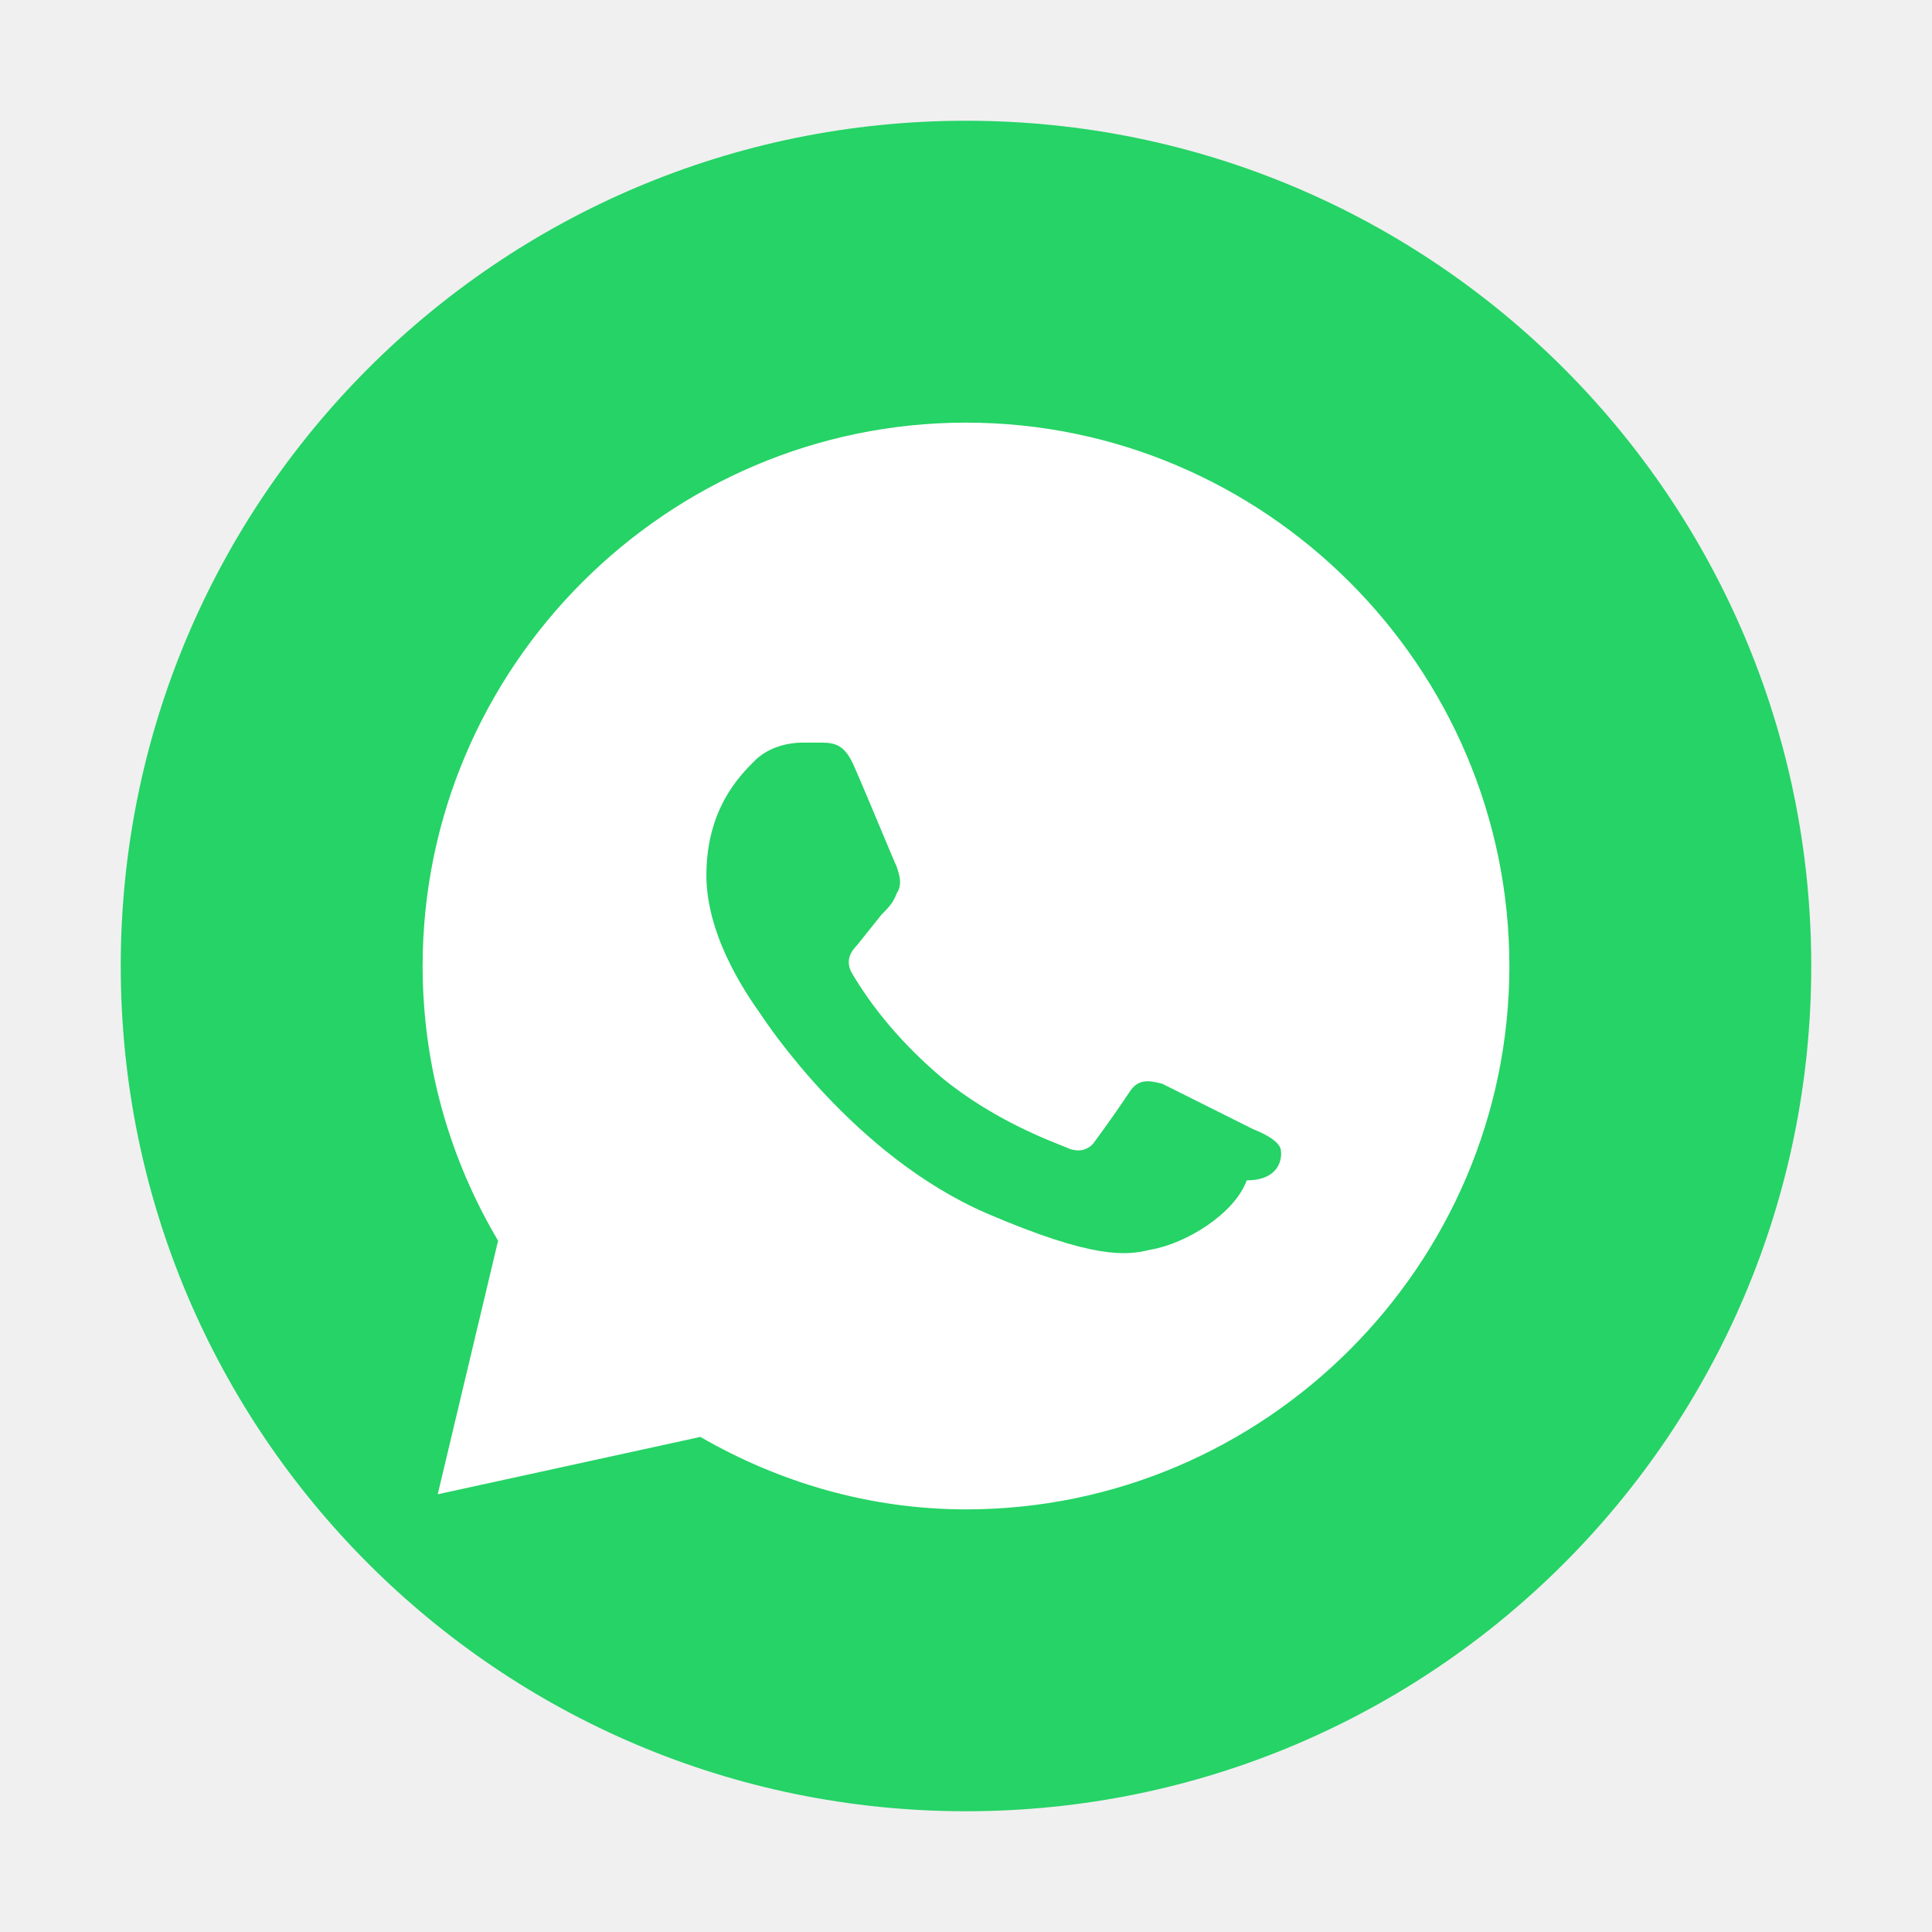
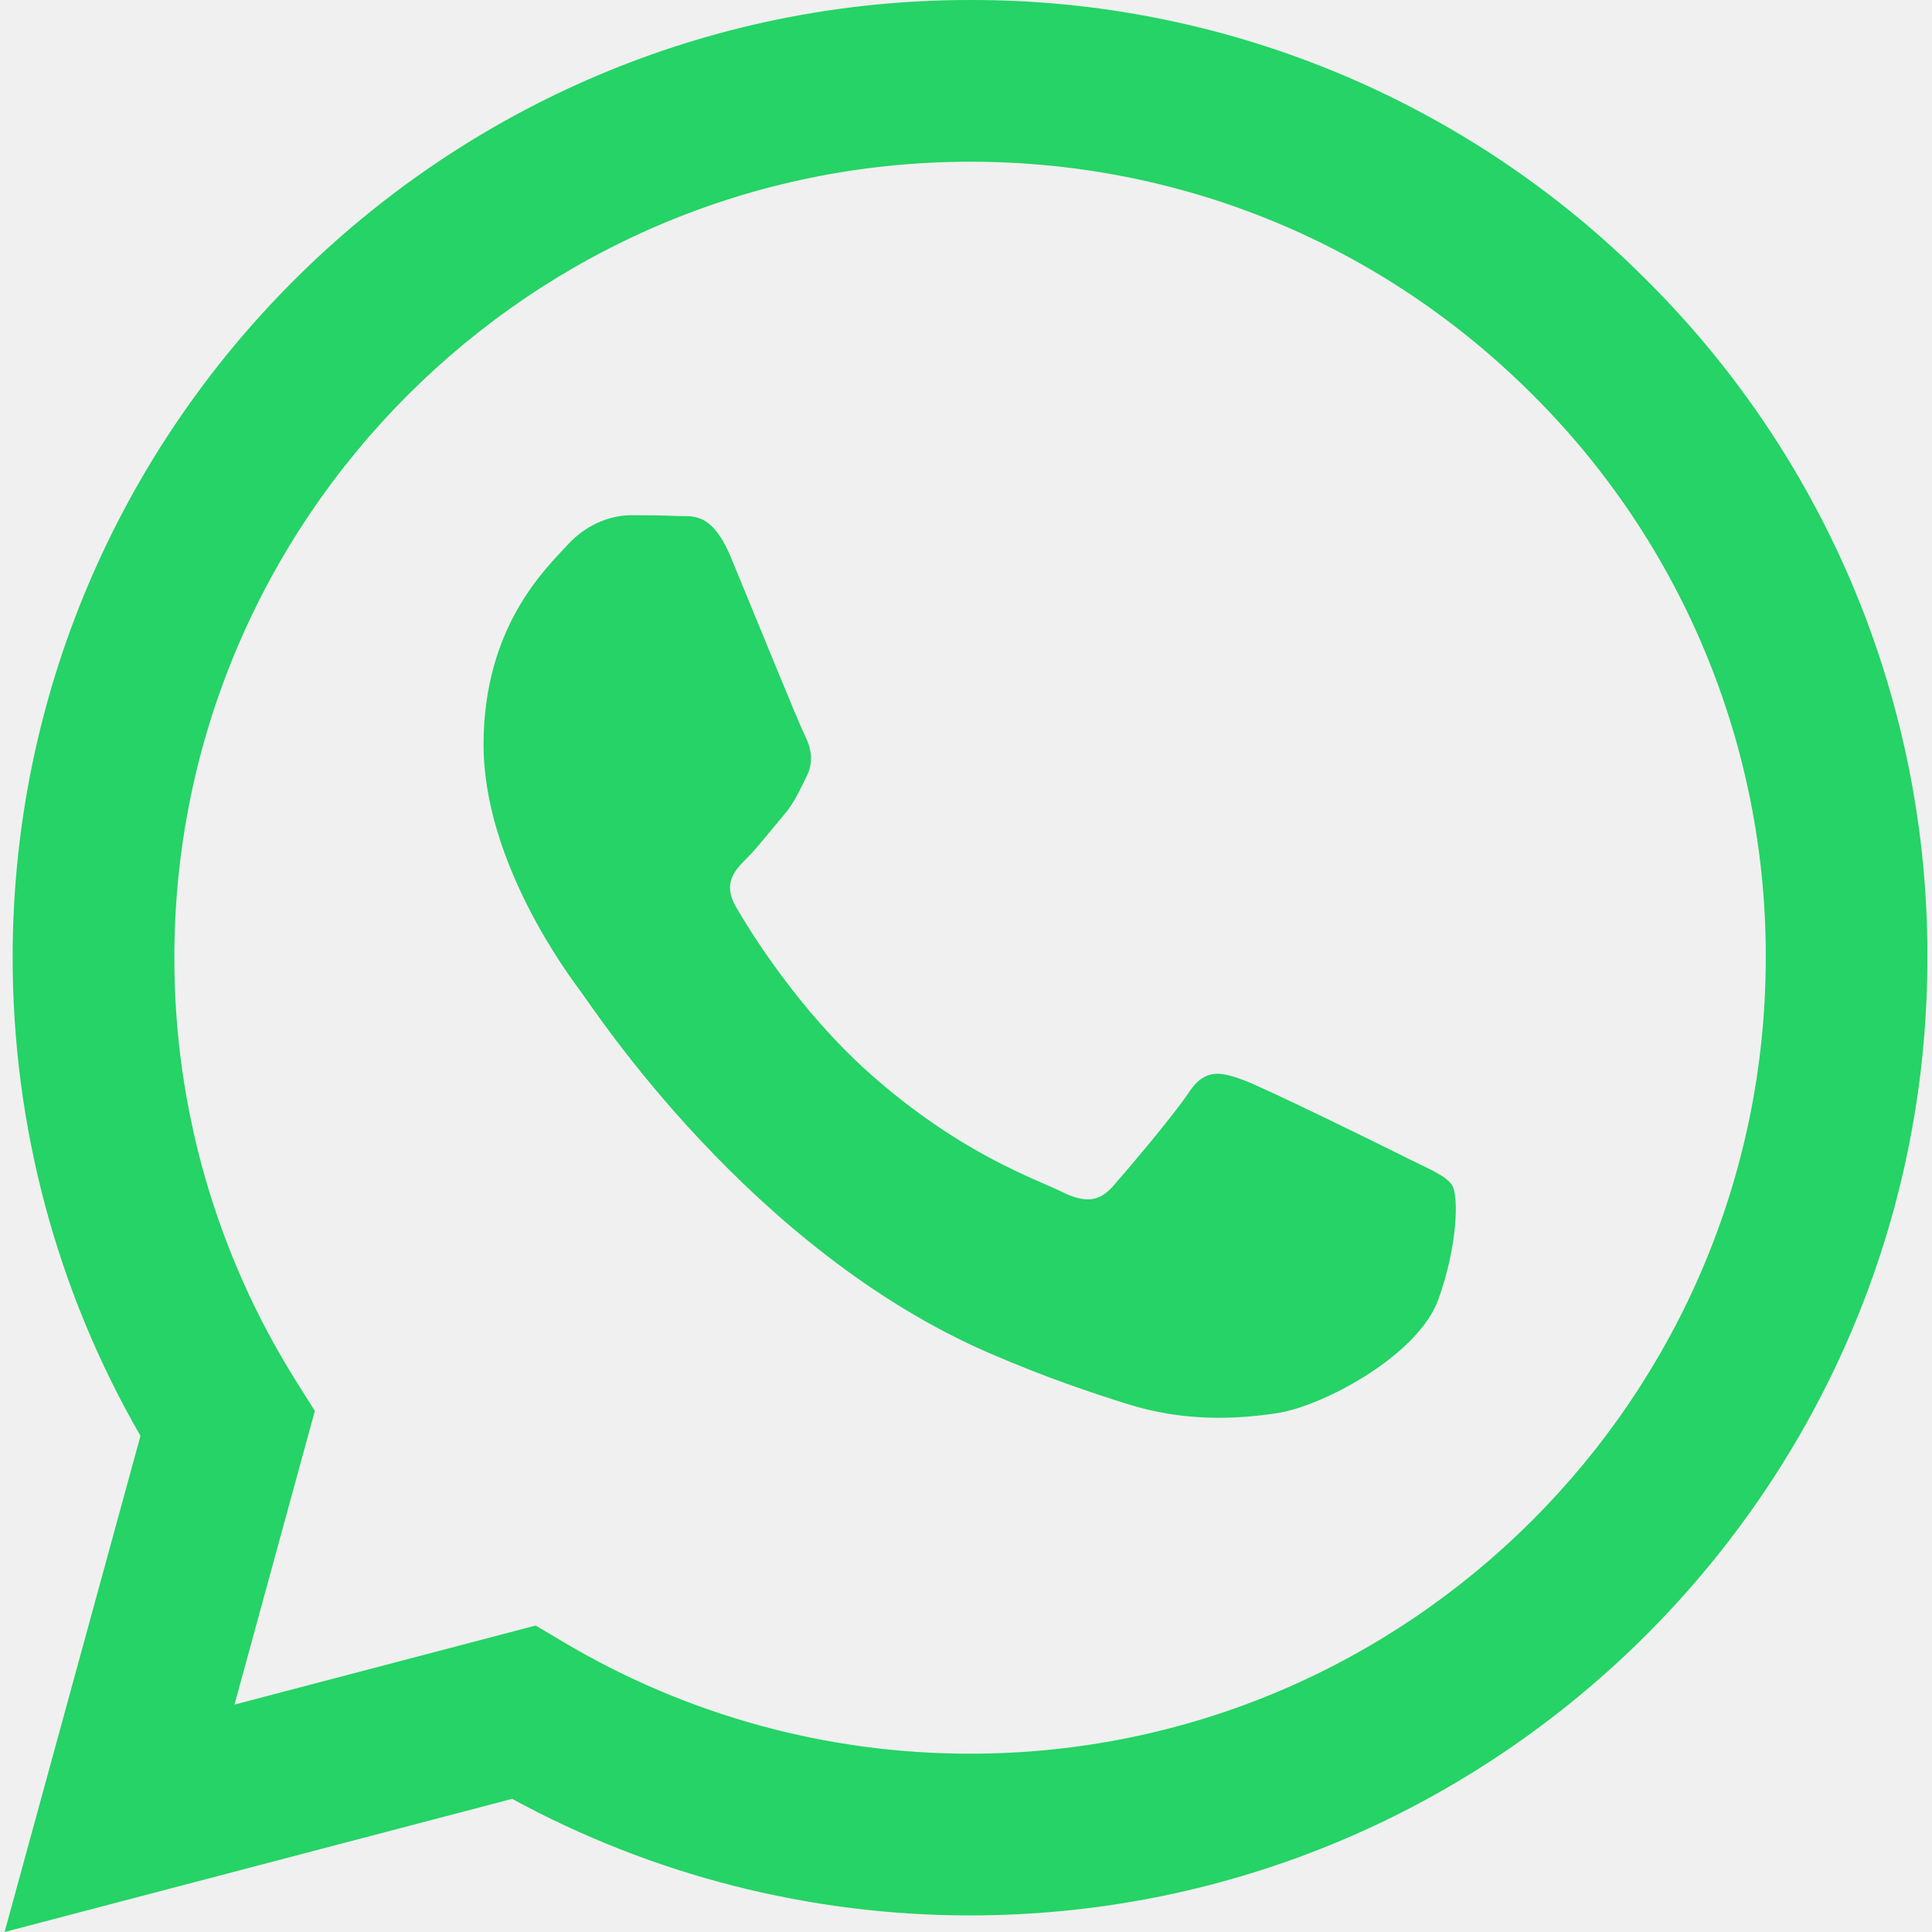
- <svg xmlns="http://www.w3.org/2000/svg" viewBox="0 0 64 64" width="100%" height="100%">
-   <circle cx="32" cy="32" r="28" fill="#25D366" />
-   <path fill="#FFFFFF" d="M32 14 C22.1 14 14 22.1 14 32 C14 35.3 14.9 38.4 16.5 41.1 L14.5 49.5 L23.2 47.6 C25.8 49.1 28.8 50 32 50 C41.9 50 50 41.9 50 32 C50 22.1 41.9 14 32 14 Z M41.3 39.1 C40.9 40.2 39.3 41.2 38.1 41.4 C37.3 41.6 36.2 41.7 32.7 40.2 C28.3 38.3 25.4 33.9 25.2 33.6 C25 33.3 23.4 31.2 23.4 29 C23.4 26.8 24.5 25.7 25 25.2 C25.4 24.8 26 24.6 26.6 24.6 C26.8 24.6 27 24.6 27.2 24.6 C27.7 24.6 28 24.7 28.3 25.4 C28.7 26.3 29.6 28.5 29.7 28.7 C29.8 29 29.9 29.3 29.7 29.6 C29.6 29.9 29.4 30.1 29.2 30.3 L28.4 31.3 C28.2 31.5 28 31.8 28.2 32.2 C28.9 33.4 29.9 34.6 31.2 35.7 C32.9 37.1 34.8 37.8 35.3 38 C35.7 38.2 36 38.1 36.2 37.9 C36.5 37.5 37 36.8 37.4 36.2 C37.7 35.7 38.1 35.8 38.5 35.9 C38.9 36.1 41.1 37.2 41.5 37.4 C42 37.6 42.3 37.8 42.4 38 C42.5 38.2 42.5 39.1 41.3 39.1 Z" />
+ <svg xmlns="http://www.w3.org/2000/svg" fill="#25D366" role="img" viewBox="0 0 24 24">
+   <path d="M17.472 14.382c-.297-.149-1.758-.867-2.03-.967-.273-.099-.471-.148-.67.15-.197.297-.767.966-.94 1.164-.173.199-.347.223-.644.075-.297-.15-1.255-.463-2.39-1.475-.883-.788-1.48-1.761-1.653-2.059-.173-.297-.018-.458.13-.606.134-.133.298-.347.446-.52.149-.174.198-.298.298-.497.099-.198.05-.371-.025-.52-.075-.149-.669-1.612-.916-2.207-.242-.579-.487-.5-.669-.51-.173-.008-.371-.01-.57-.01-.198 0-.52.074-.792.372-.272.297-1.04 1.016-1.04 2.479 0 1.462 1.065 2.875 1.213 3.074.149.198 2.096 3.2 5.077 4.487.709.306 1.262.489 1.694.625.712.227 1.36.195 1.871.118.571-.085 1.758-.719 2.006-1.413.248-.694.248-1.289.173-1.413-.074-.124-.272-.198-.57-.347m-5.421 7.403h-.004a9.87 9.87 0 01-5.031-1.378l-.361-.214-3.741.982.998-3.648-.235-.374a9.86 9.86 0 01-1.51-5.26c.001-5.45 4.436-9.884 9.888-9.884 2.64 0 5.122 1.03 6.988 2.898a9.825 9.825 0 012.893 6.994c-.003 5.45-4.437 9.884-9.885 9.884m8.413-18.297A11.815 11.815 0 0012.05 0C5.495 0 .16 5.335.157 11.892c0 2.096.547 4.142 1.588 5.945L.057 24l6.305-1.654a11.882 11.882 0 005.683 1.448h.005c6.554 0 11.89-5.335 11.893-11.893a11.821 11.821 0 00-3.48-8.413Z" />
</svg>
